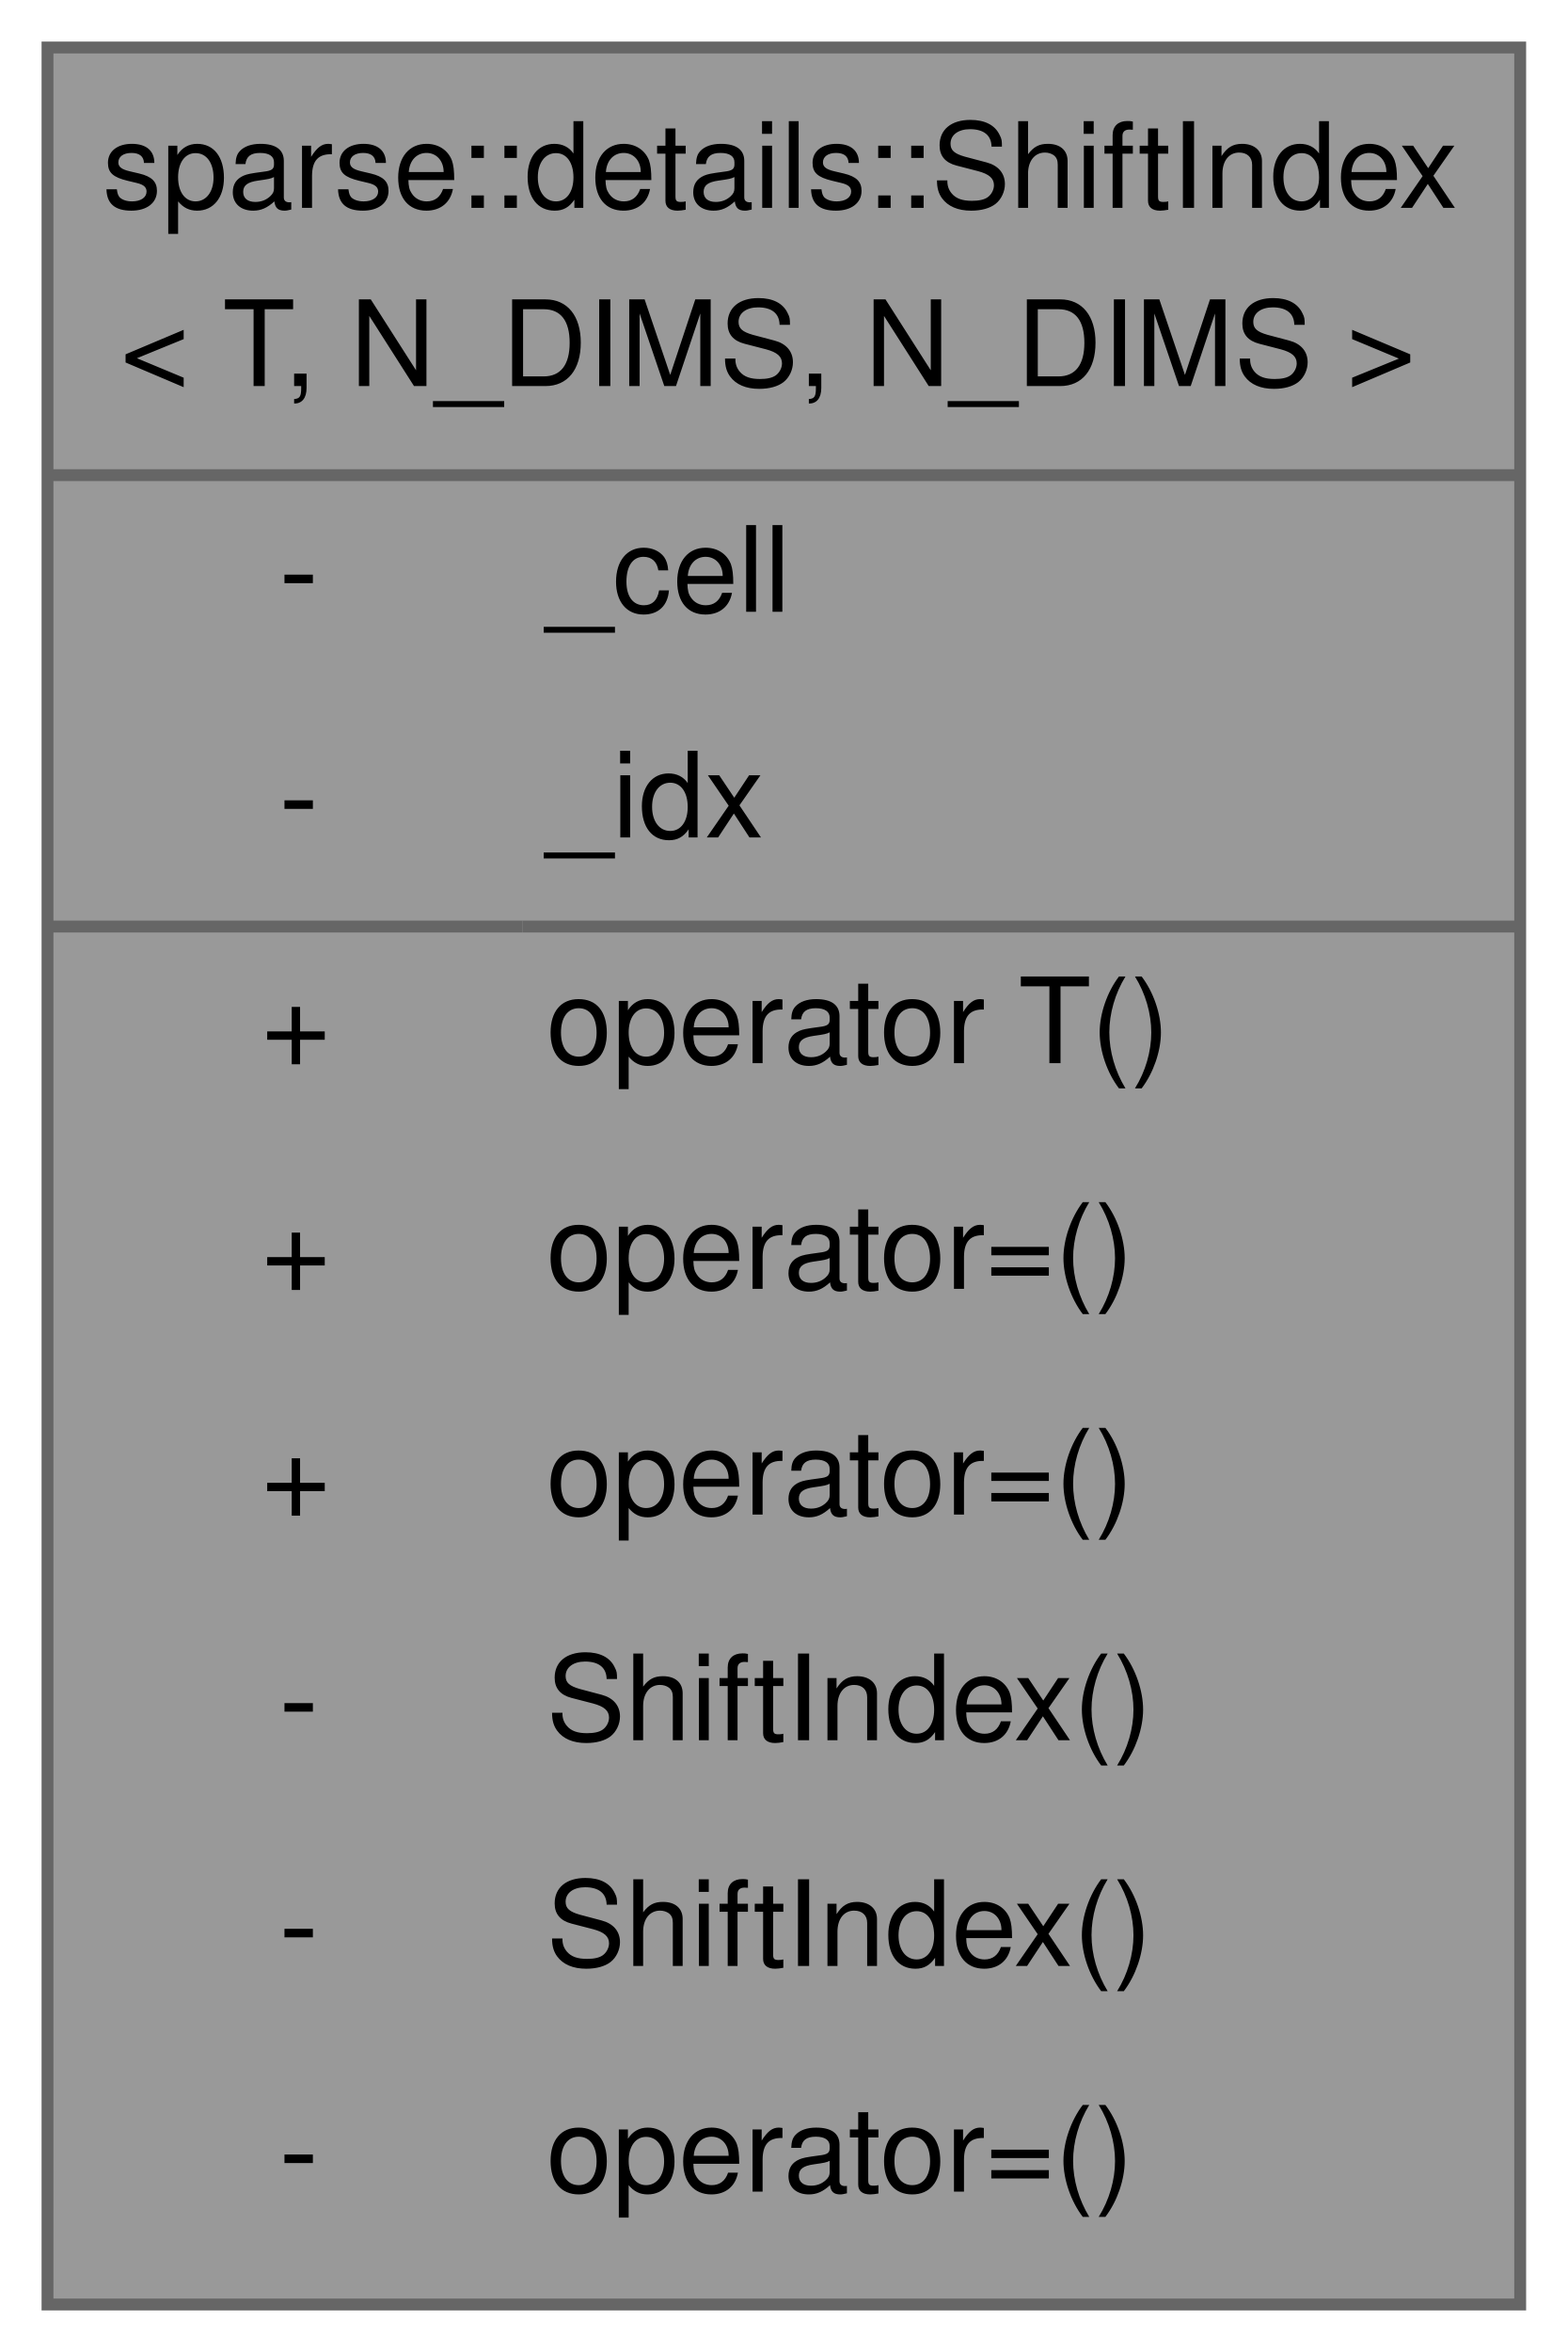
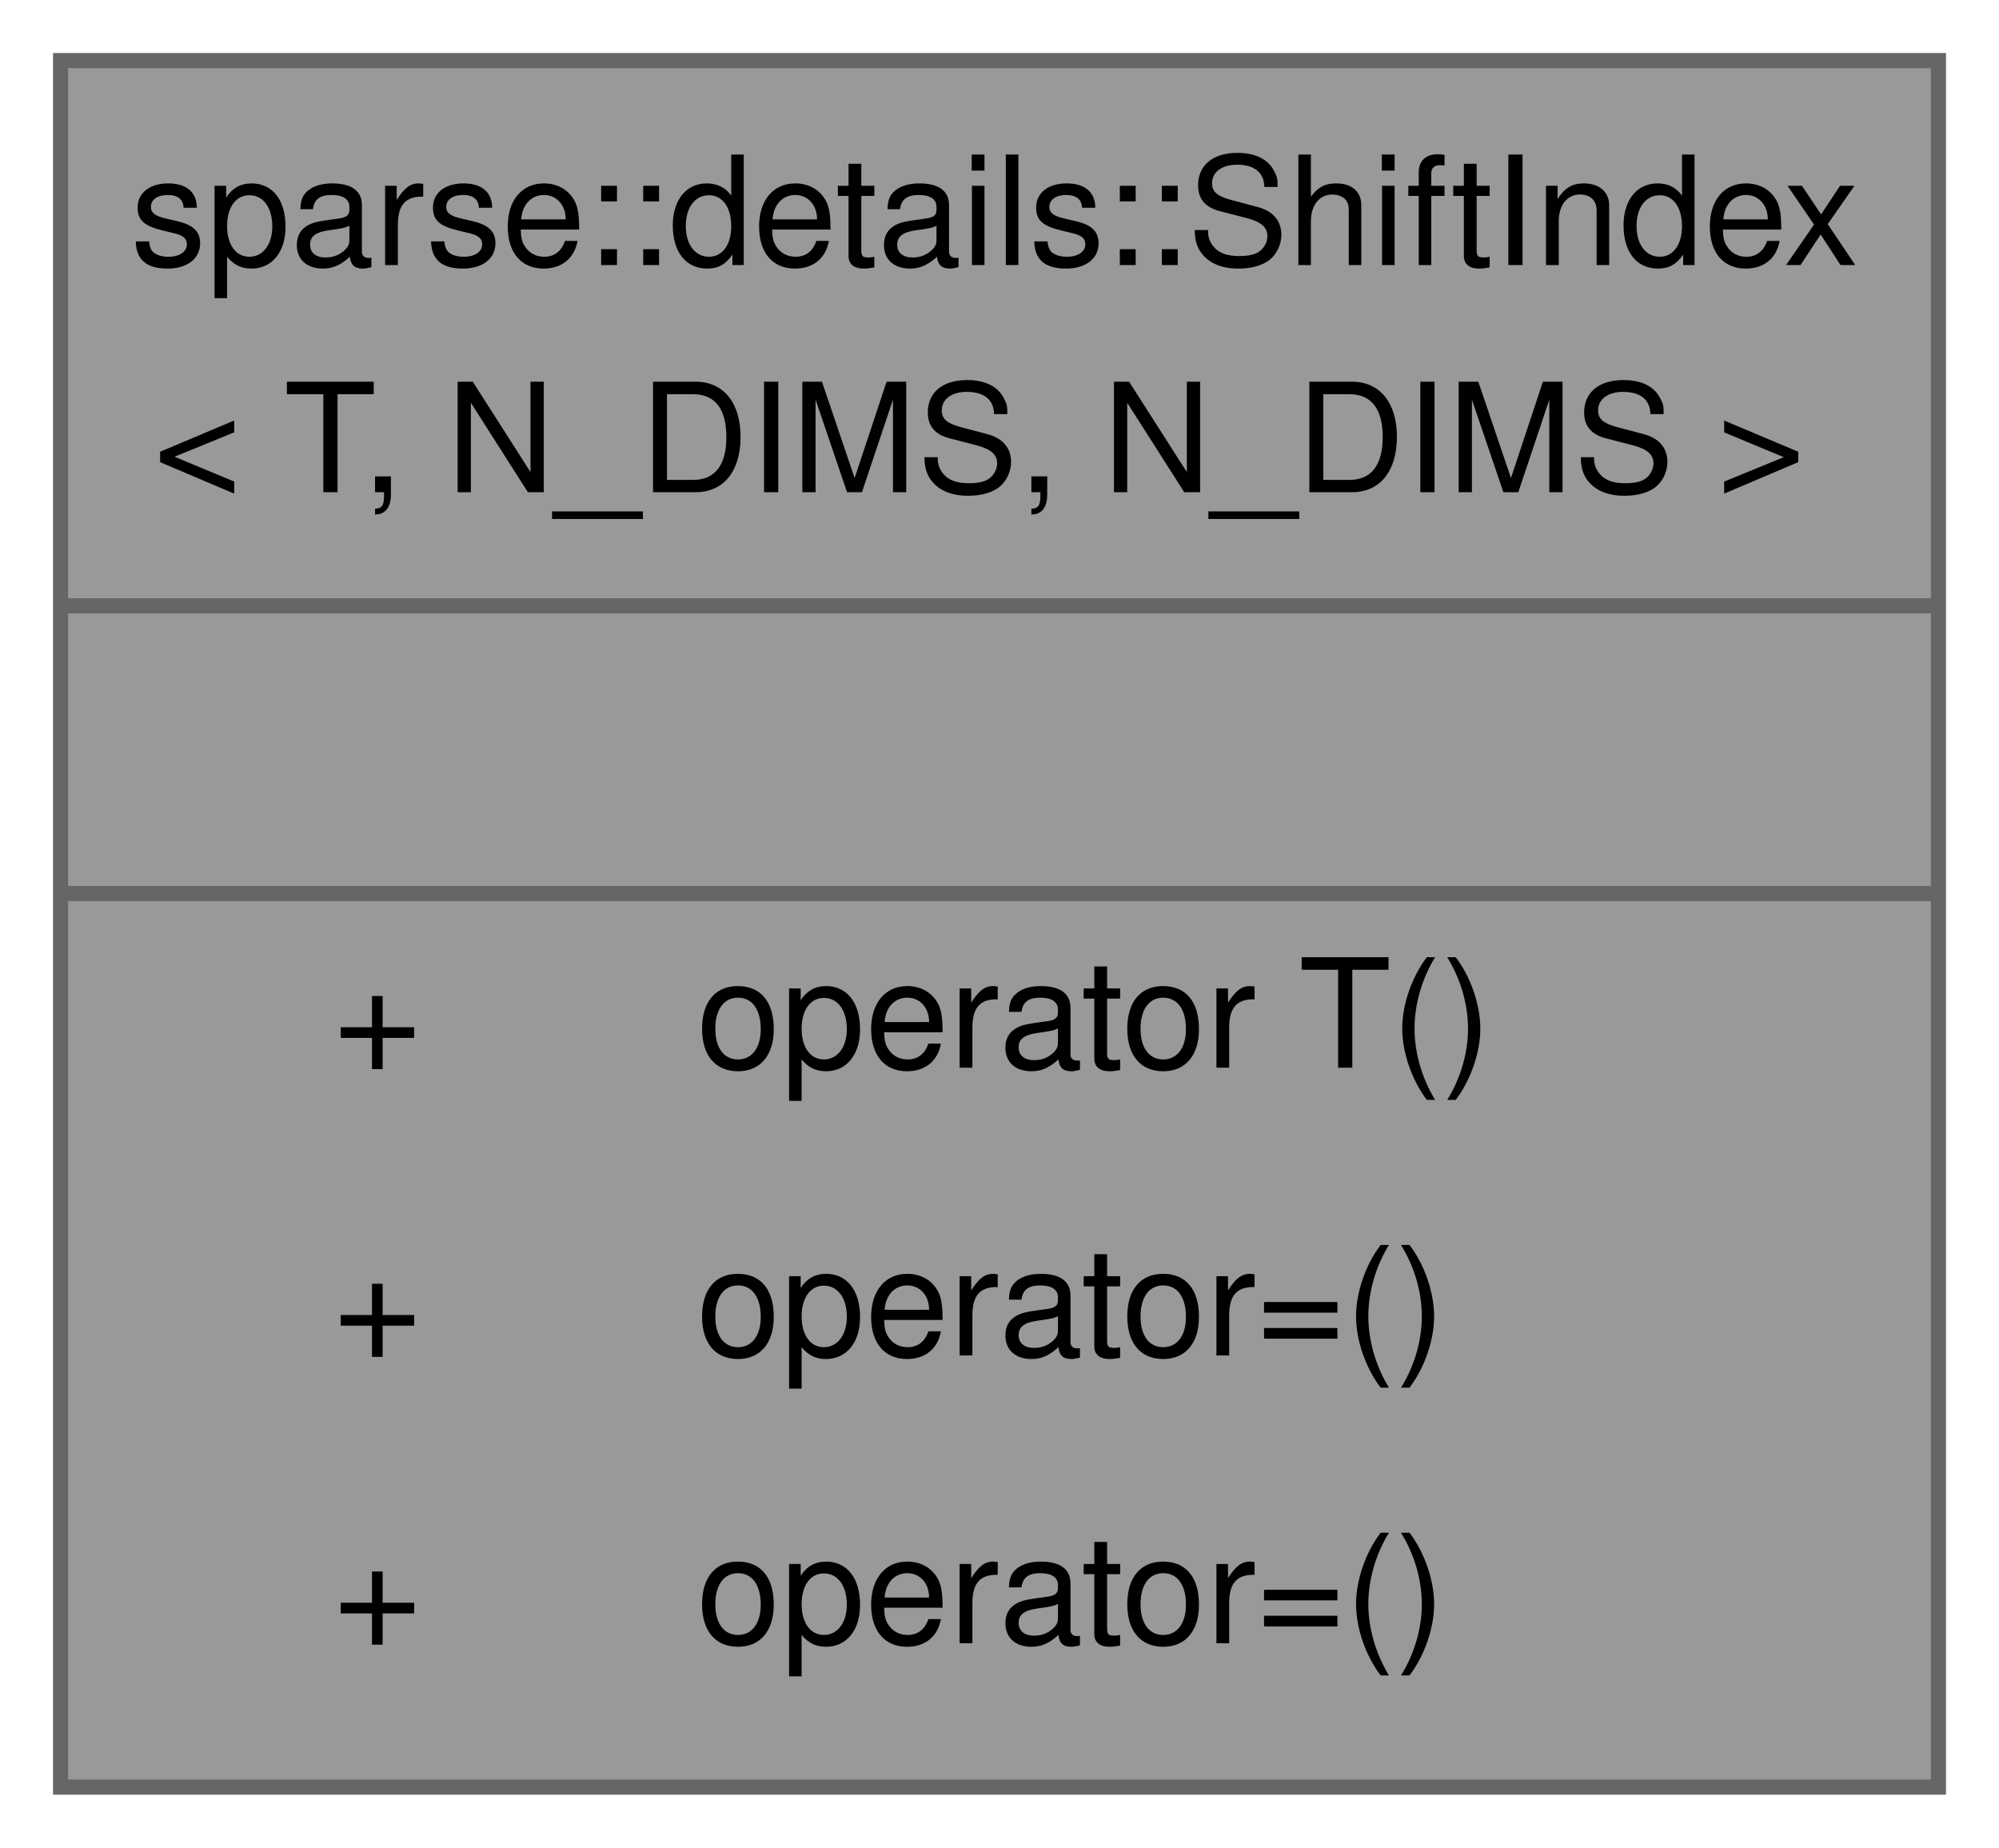
- <svg xmlns="http://www.w3.org/2000/svg" xmlns:xlink="http://www.w3.org/1999/xlink" width="132pt" height="198pt" viewBox="0.00 0.00 132.00 198.00">
-   <g id="graph0" class="graph" transform="scale(1 1) rotate(0) translate(4 194)">
+ <svg xmlns="http://www.w3.org/2000/svg" xmlns:xlink="http://www.w3.org/1999/xlink" width="132pt" height="122pt" viewBox="0.00 0.00 132.00 122.00">
+   <g id="graph0" class="graph" transform="scale(1 1) rotate(0) translate(4 118)">
    <g id="Node000001" class="node">
      <g id="a_Node000001">
        <a xlink:title=" ">
-           <polygon fill="#999999" stroke="none" points="124,-190 0,-190 0,0 124,0 124,-190" />
-           <text text-anchor="start" x="4.62" y="-176.5" font-family="Helvetica,sans-Serif" font-size="10.00">sparse::details::ShiftIndex</text>
-           <text text-anchor="start" x="6.12" y="-161.5" font-family="Helvetica,sans-Serif" font-size="10.00">&lt; T, N_DIMS, N_DIMS &gt;</text>
-           <text text-anchor="start" x="19.5" y="-142.5" font-family="Helvetica,sans-Serif" font-size="10.00">-</text>
-           <text text-anchor="start" x="42" y="-142.5" font-family="Helvetica,sans-Serif" font-size="10.00">_cell</text>
-           <text text-anchor="start" x="19.5" y="-123.5" font-family="Helvetica,sans-Serif" font-size="10.00">-</text>
-           <text text-anchor="start" x="42" y="-123.5" font-family="Helvetica,sans-Serif" font-size="10.00">_idx</text>
-           <text text-anchor="start" x="18" y="-104.5" font-family="Helvetica,sans-Serif" font-size="10.00">+</text>
-           <text text-anchor="start" x="42" y="-104.5" font-family="Helvetica,sans-Serif" font-size="10.00">operator T()</text>
-           <text text-anchor="start" x="18" y="-85.5" font-family="Helvetica,sans-Serif" font-size="10.00">+</text>
-           <text text-anchor="start" x="42" y="-85.5" font-family="Helvetica,sans-Serif" font-size="10.00">operator=()</text>
-           <text text-anchor="start" x="18" y="-66.5" font-family="Helvetica,sans-Serif" font-size="10.00">+</text>
-           <text text-anchor="start" x="42" y="-66.5" font-family="Helvetica,sans-Serif" font-size="10.00">operator=()</text>
-           <text text-anchor="start" x="19.5" y="-47.5" font-family="Helvetica,sans-Serif" font-size="10.00">-</text>
-           <text text-anchor="start" x="42" y="-47.5" font-family="Helvetica,sans-Serif" font-size="10.00">ShiftIndex()</text>
-           <text text-anchor="start" x="19.5" y="-28.5" font-family="Helvetica,sans-Serif" font-size="10.00">-</text>
-           <text text-anchor="start" x="42" y="-28.5" font-family="Helvetica,sans-Serif" font-size="10.00">ShiftIndex()</text>
-           <text text-anchor="start" x="19.5" y="-9.5" font-family="Helvetica,sans-Serif" font-size="10.00">-</text>
+           <polygon fill="#999999" stroke="none" points="124,-114 0,-114 0,0 124,0 124,-114" />
+           <text text-anchor="start" x="4.62" y="-100.5" font-family="Helvetica,sans-Serif" font-size="10.00">sparse::details::ShiftIndex</text>
+           <text text-anchor="start" x="6.12" y="-85.5" font-family="Helvetica,sans-Serif" font-size="10.00">&lt; T, N_DIMS, N_DIMS &gt;</text>
+           <text text-anchor="start" x="60.5" y="-66.5" font-family="Helvetica,sans-Serif" font-size="10.00"> </text>
+           <text text-anchor="start" x="18" y="-47.5" font-family="Helvetica,sans-Serif" font-size="10.00">+</text>
+           <text text-anchor="start" x="42" y="-47.5" font-family="Helvetica,sans-Serif" font-size="10.00">operator T()</text>
+           <text text-anchor="start" x="18" y="-28.5" font-family="Helvetica,sans-Serif" font-size="10.00">+</text>
+           <text text-anchor="start" x="42" y="-28.5" font-family="Helvetica,sans-Serif" font-size="10.00">operator=()</text>
+           <text text-anchor="start" x="18" y="-9.5" font-family="Helvetica,sans-Serif" font-size="10.00">+</text>
          <text text-anchor="start" x="42" y="-9.5" font-family="Helvetica,sans-Serif" font-size="10.00">operator=()</text>
-           <polygon fill="#666666" stroke="#666666" points="0,-154 0,-154 124,-154 124,-154 0,-154" />
-           <polygon fill="#666666" stroke="#666666" points="0,-116 0,-116 40,-116 40,-116 0,-116" />
-           <polygon fill="#666666" stroke="#666666" points="40,-116 40,-116 124,-116 124,-116 40,-116" />
-           <polygon fill="none" stroke="#666666" points="0,0 0,-190 124,-190 124,0 0,0" />
+           <polygon fill="#666666" stroke="#666666" points="0,-78 0,-78 124,-78 124,-78 0,-78" />
+           <polygon fill="#666666" stroke="#666666" points="0,-59 0,-59 124,-59 124,-59 0,-59" />
+           <polygon fill="none" stroke="#666666" points="0,0 0,-114 124,-114 124,0 0,0" />
        </a>
      </g>
    </g>
  </g>
</svg>
